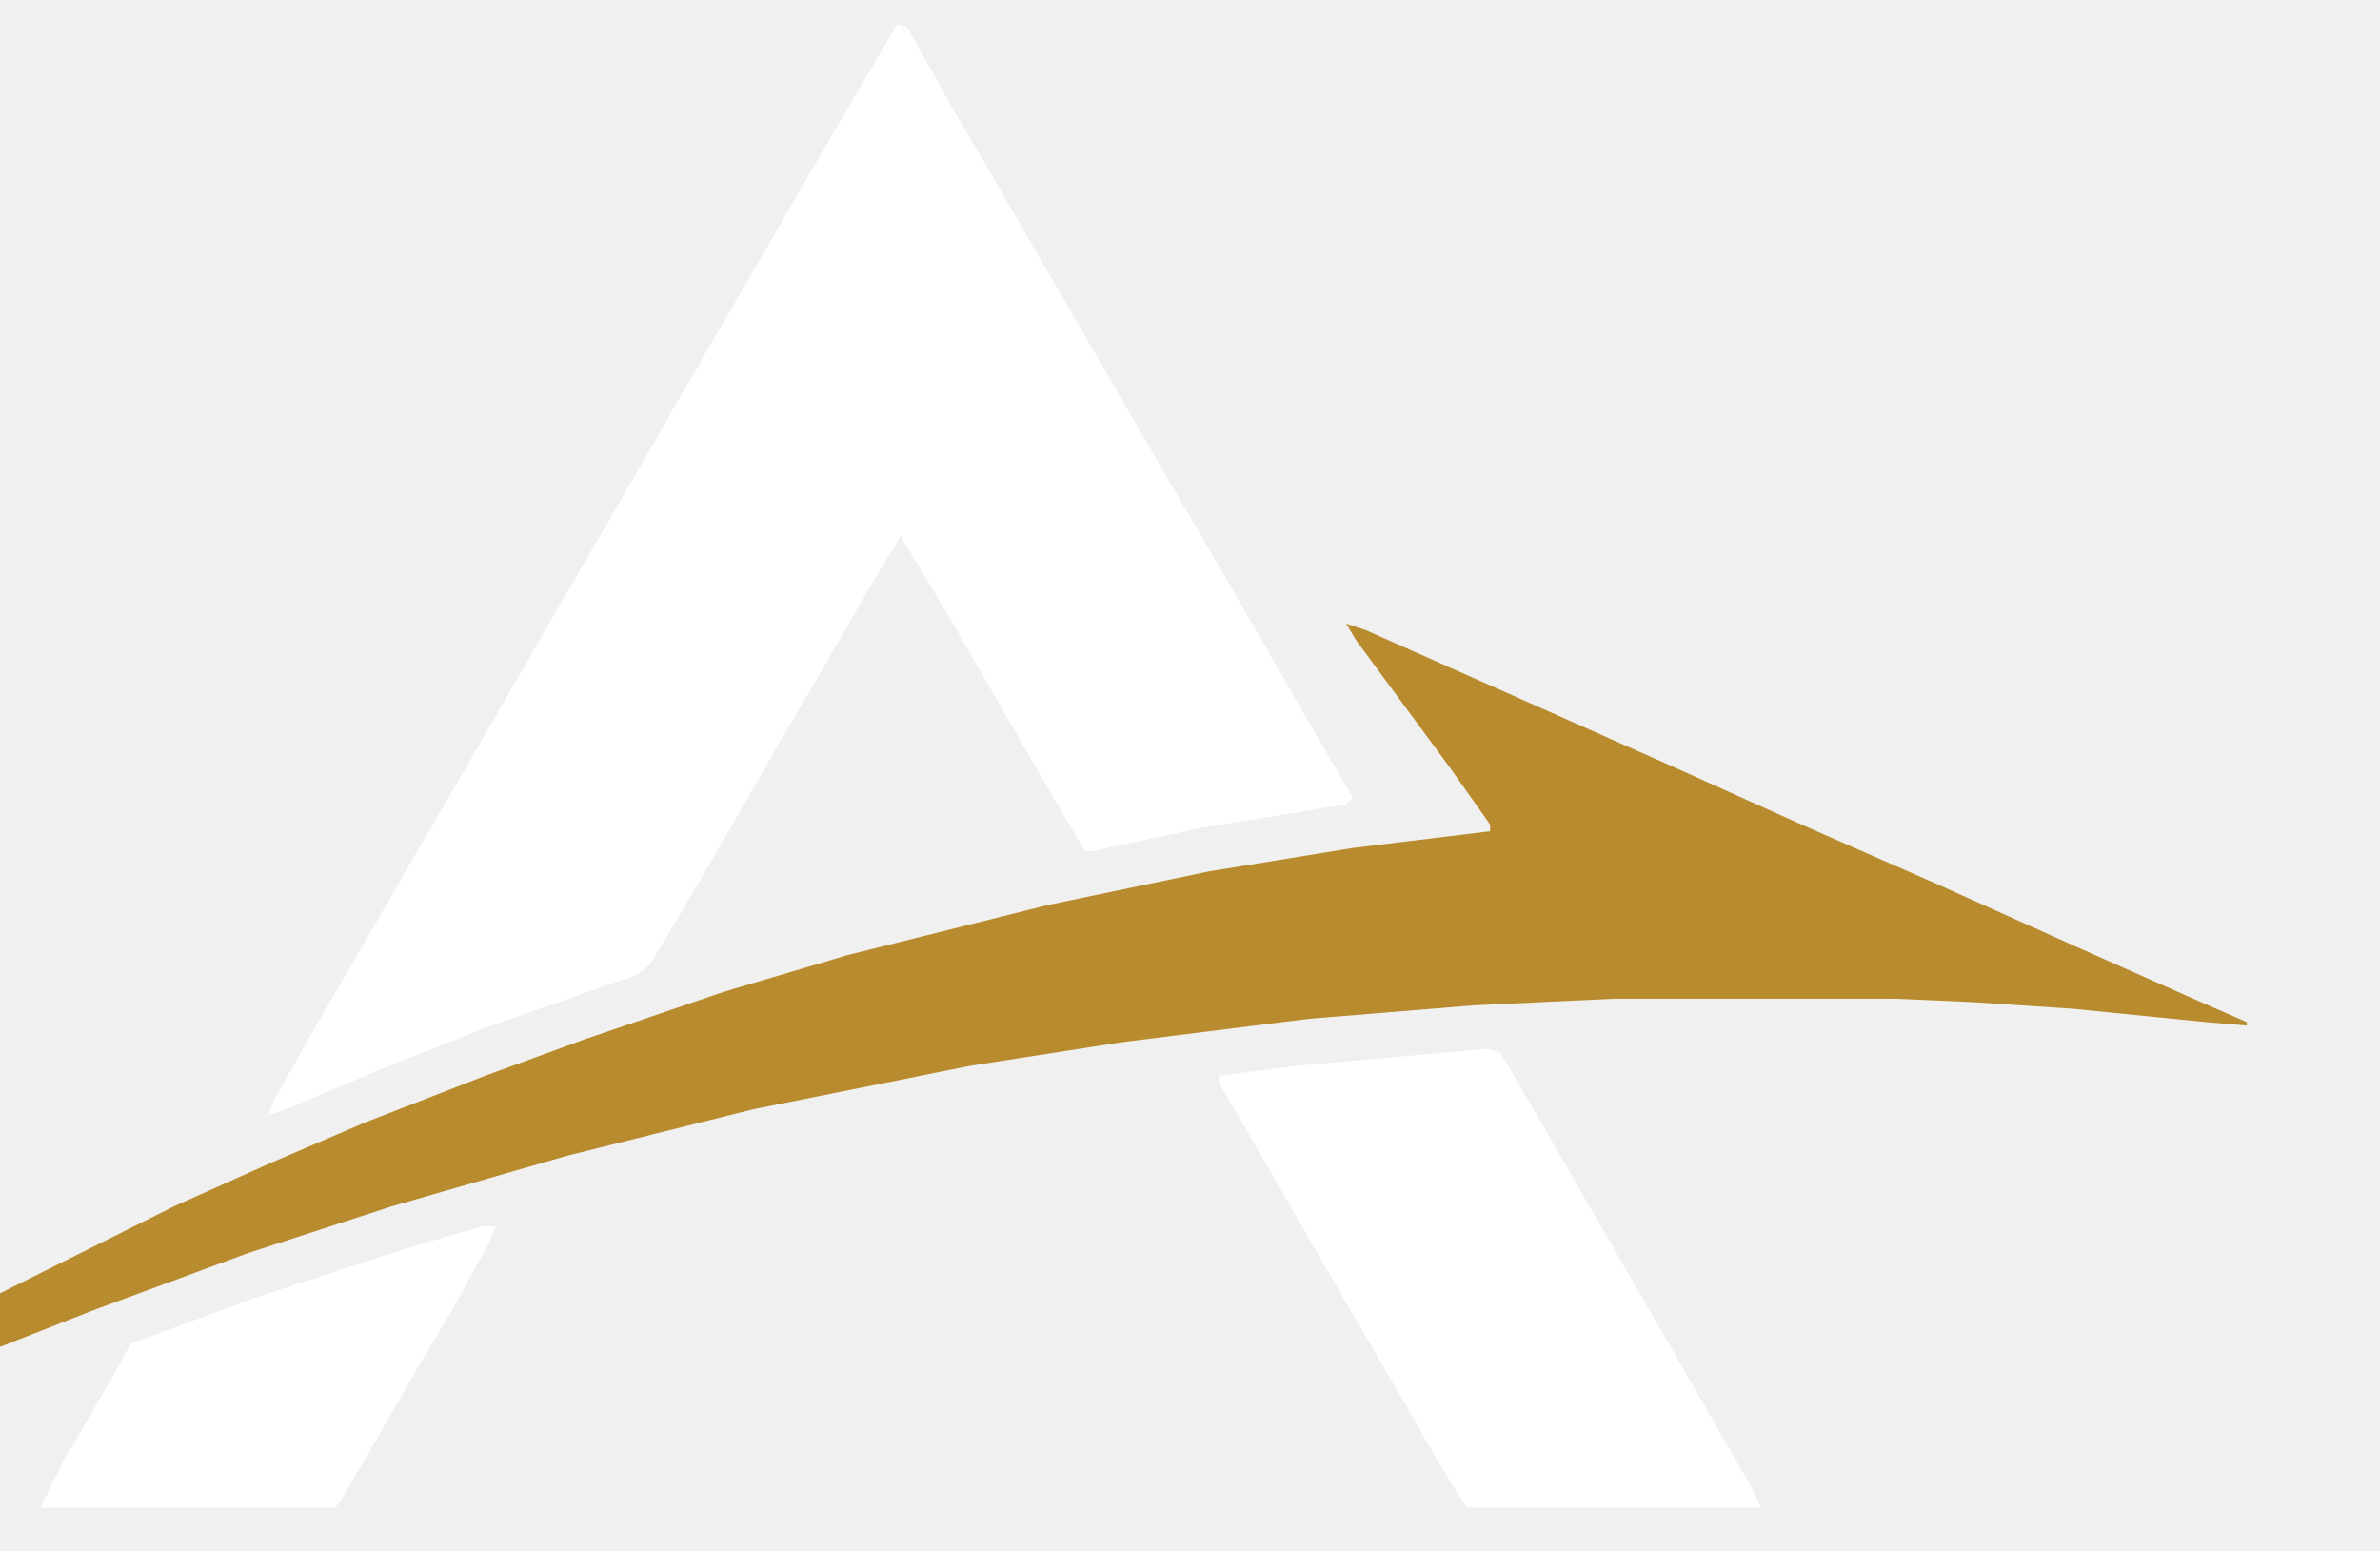
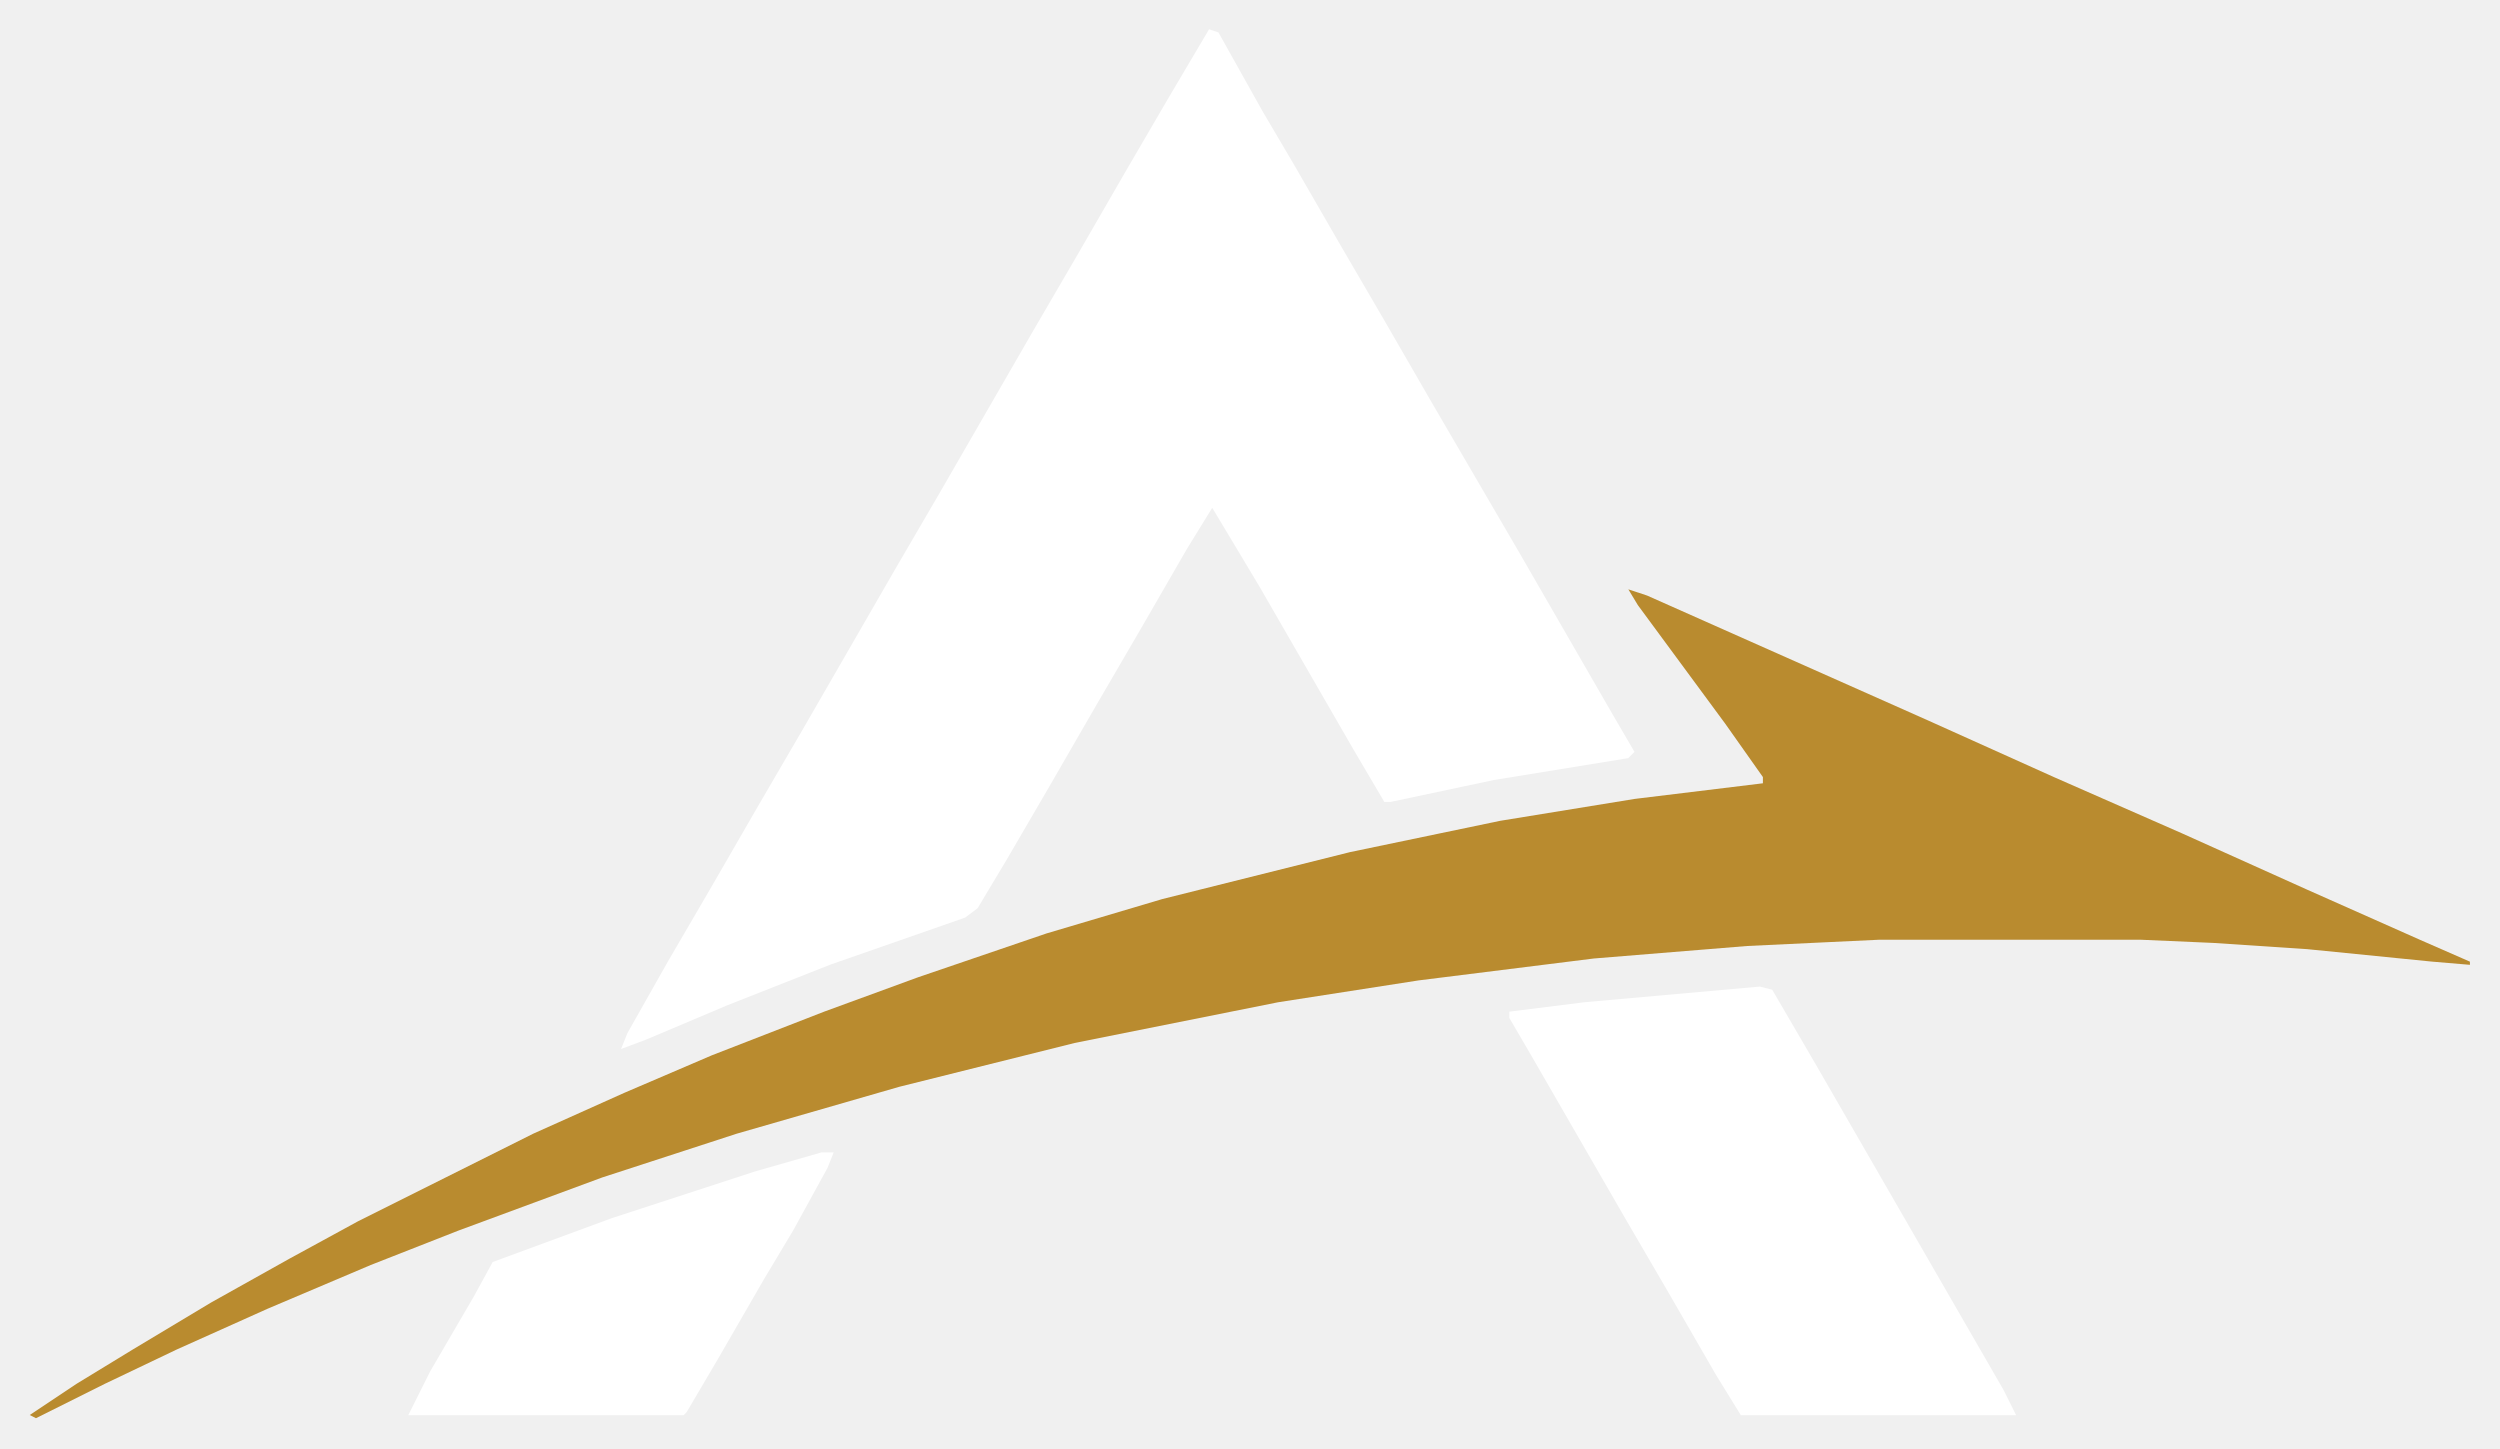
- <svg xmlns="http://www.w3.org/2000/svg" viewBox="160 20 660 430">
+ <svg xmlns="http://www.w3.org/2000/svg" viewBox="50 18 742 430">
  <path fill="#FFFFFF" d="M408.85,26.69l2.79.94,12.99,23.22,9.29,15.78,13.93,24.13,12.99,22.28,13.93,24.13,25.99,44.56,27.86,48.29,6.5,11.14-1.85,1.85-39.92,6.5-30.63,6.5h-1.85l-9.29-15.78-27.86-48.29-13.93-23.22-7.44,12.08-13.93,24.13-12.99,22.28-13.93,24.13-12.99,22.28-8.35,13.93-3.71,2.79-39.92,13.93-30.63,12.08-24.13,10.2-7.44,2.79,1.85-4.64,12.08-21.37,12.99-22.28,13.93-24.13,12.99-22.28,27.86-48.29,12.99-22.28,27.86-48.29,12.99-22.28,13.93-24.13,12.99-22.28,12.08-20.43-.05.02Z" />
  <path fill="#B98B2F" d="M533.28,192.91l5.58,1.85,83.57,37.15,37.15,16.72,38.07,16.72,37.15,16.72,33.42,14.85,14.85,6.5v.94l-11.14-.94-37.15-3.71-27.86-1.85-21.37-.94h-77.98l-39,1.85-45.5,3.71-52,6.5-41.77,6.5-60.35,12.08-52,12.99-48.29,13.93-39.92,12.99-42.71,15.78-25.99,10.2-30.63,12.99-26.93,12.08-21.37,10.2-20.43,10.2-1.85-.94,13.93-9.29,16.72-10.2,23.22-13.93,23.22-12.99,20.43-11.14,52-25.99,26.93-12.08,25.99-11.14,33.42-12.99,27.86-10.2,38.07-12.99,34.36-10.2,55.7-13.93,44.56-9.29,39.92-6.5,38.07-4.64v-1.85l-11.14-15.78-25.99-35.27-2.79-4.64-.02-.02Z" />
  <path fill="#FFFFFF" d="M572.28,310.81l3.71.94,12.99,22.28,55.7,96.56,3.71,7.44h-81.71l-7.44-12.08-13.93-24.13-12.99-22.28-27.86-48.29-6.5-11.14v-1.85l22.28-2.79,52-4.64h.05Z" />
  <path fill="#FFFFFF" d="M293.72,360.04h3.71l-1.85,4.64-10.2,18.58-8.35,13.93-13.93,24.13-9.29,15.78-.94.94h-81.71l6.5-12.99,12.99-22.28,5.58-10.2,35.27-12.99,42.71-13.93,19.49-5.58.02-.02Z" />
</svg>
